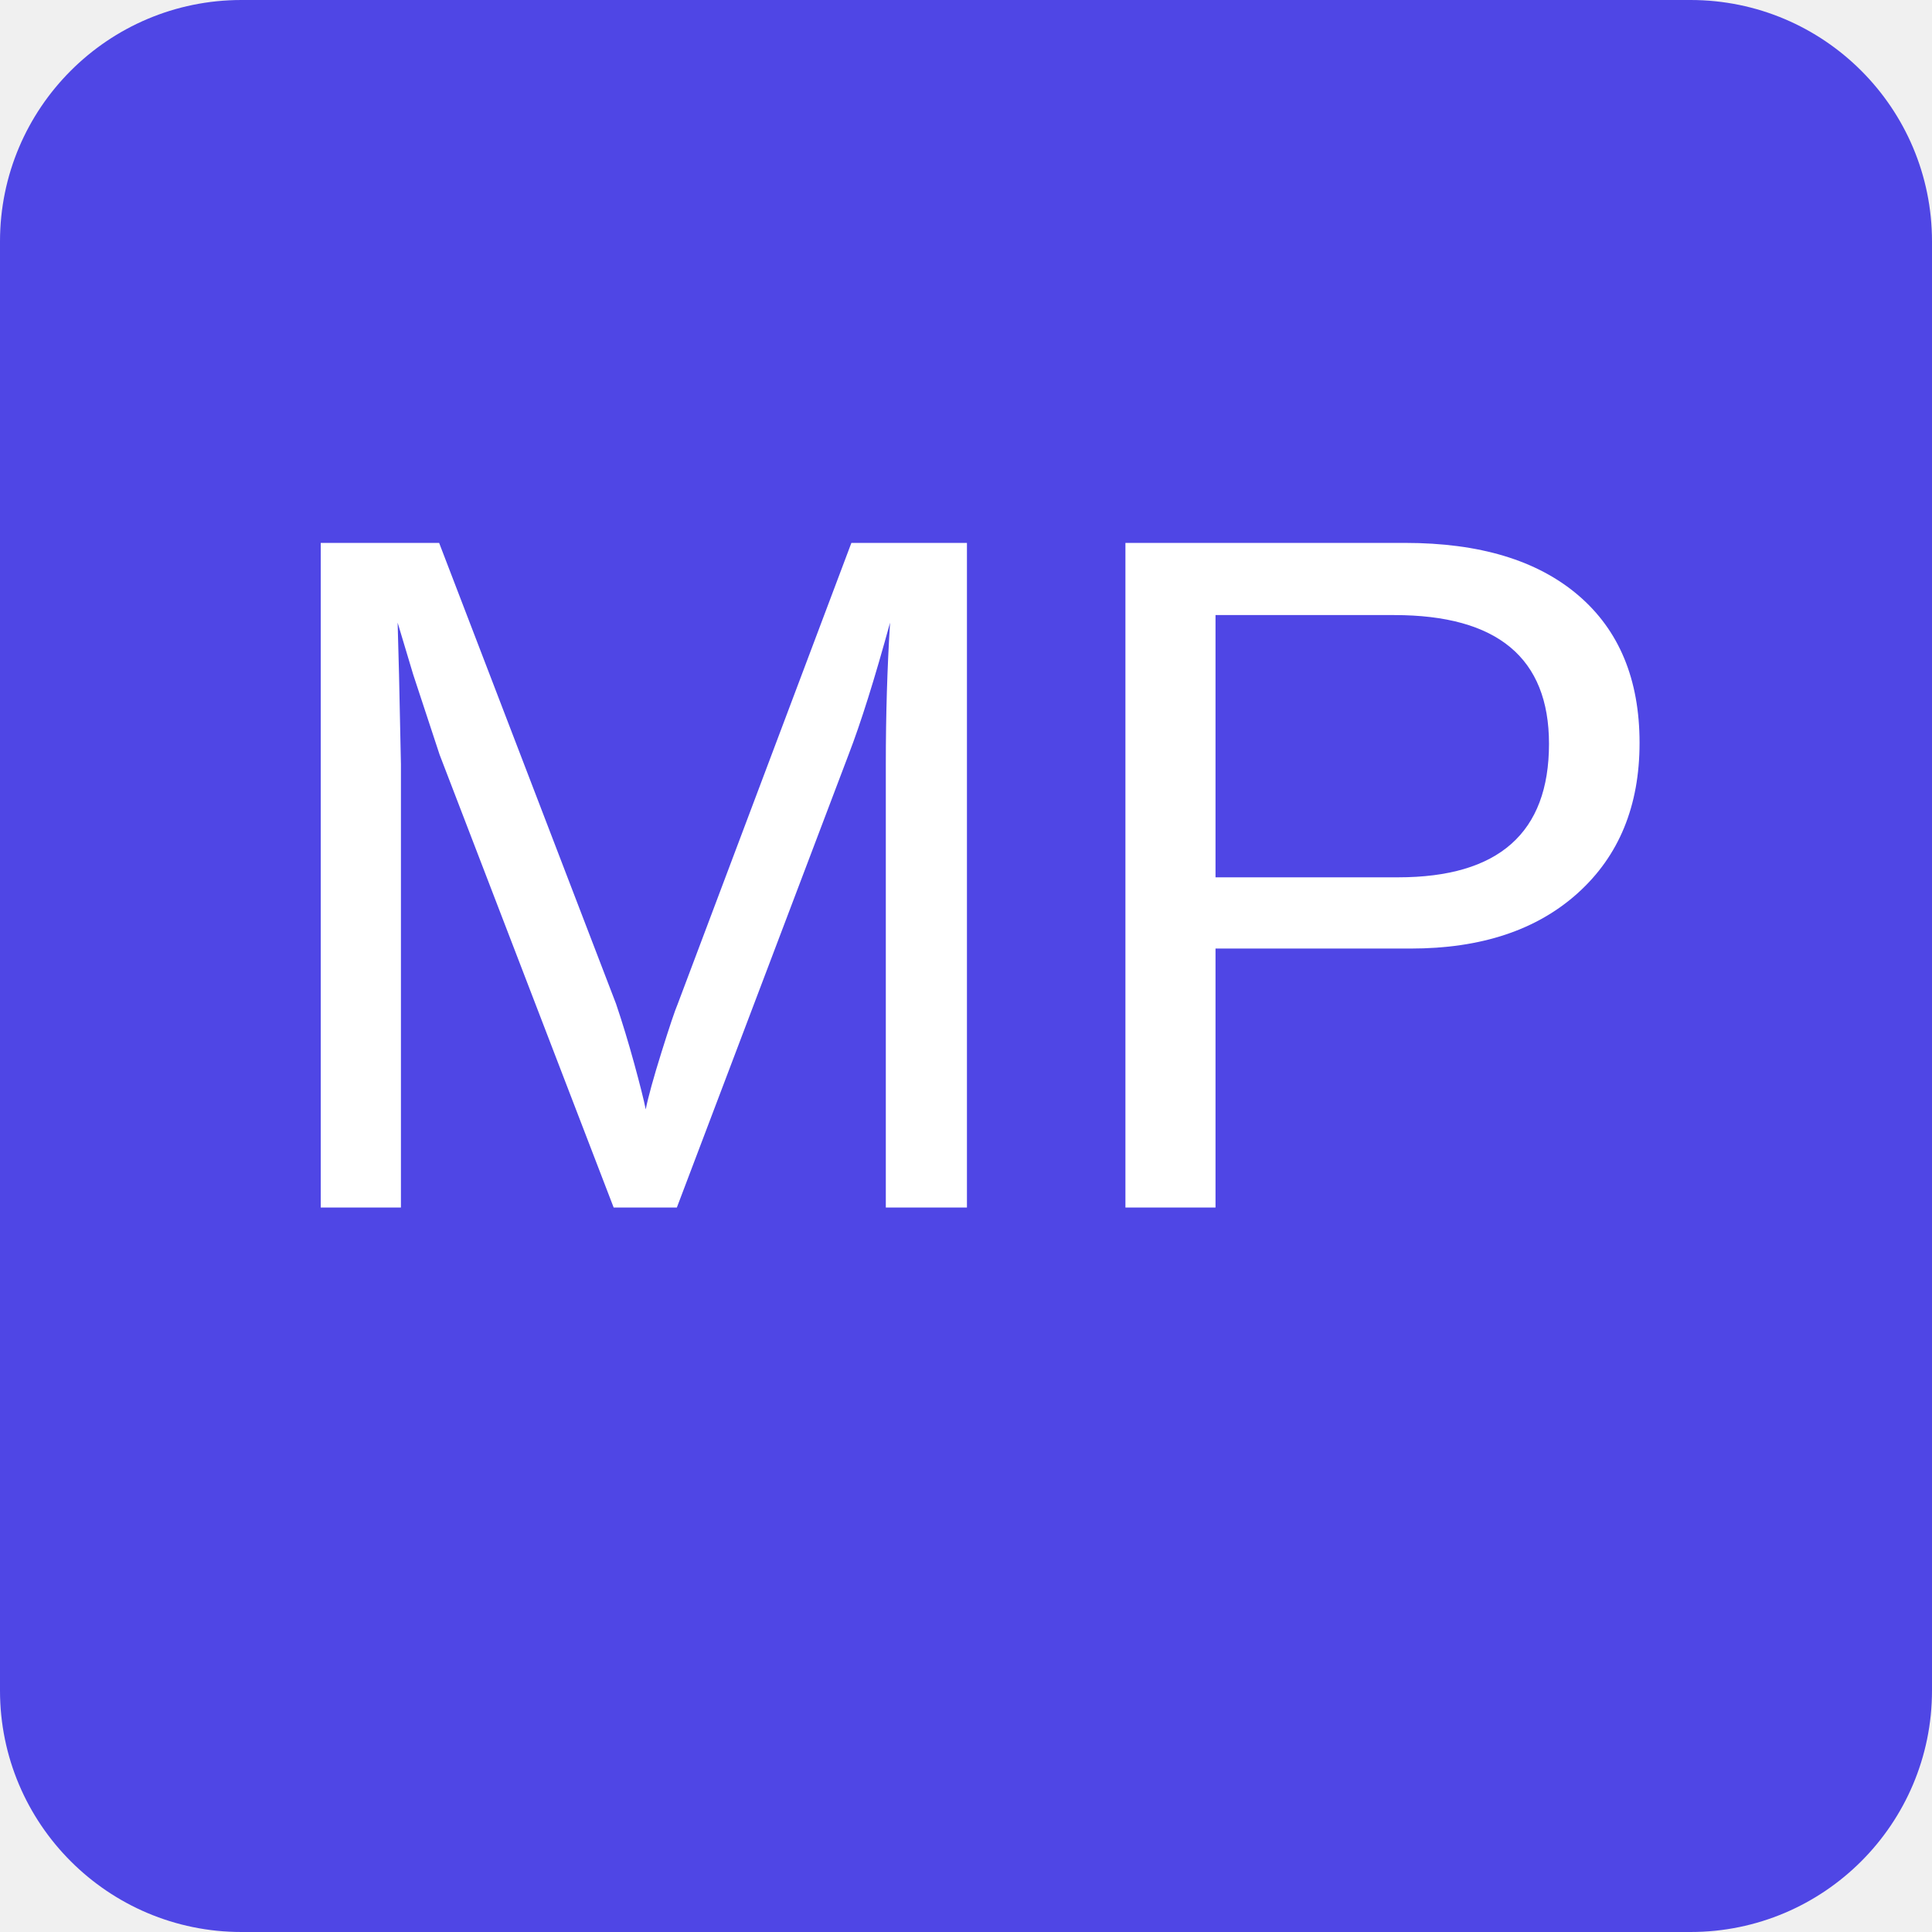
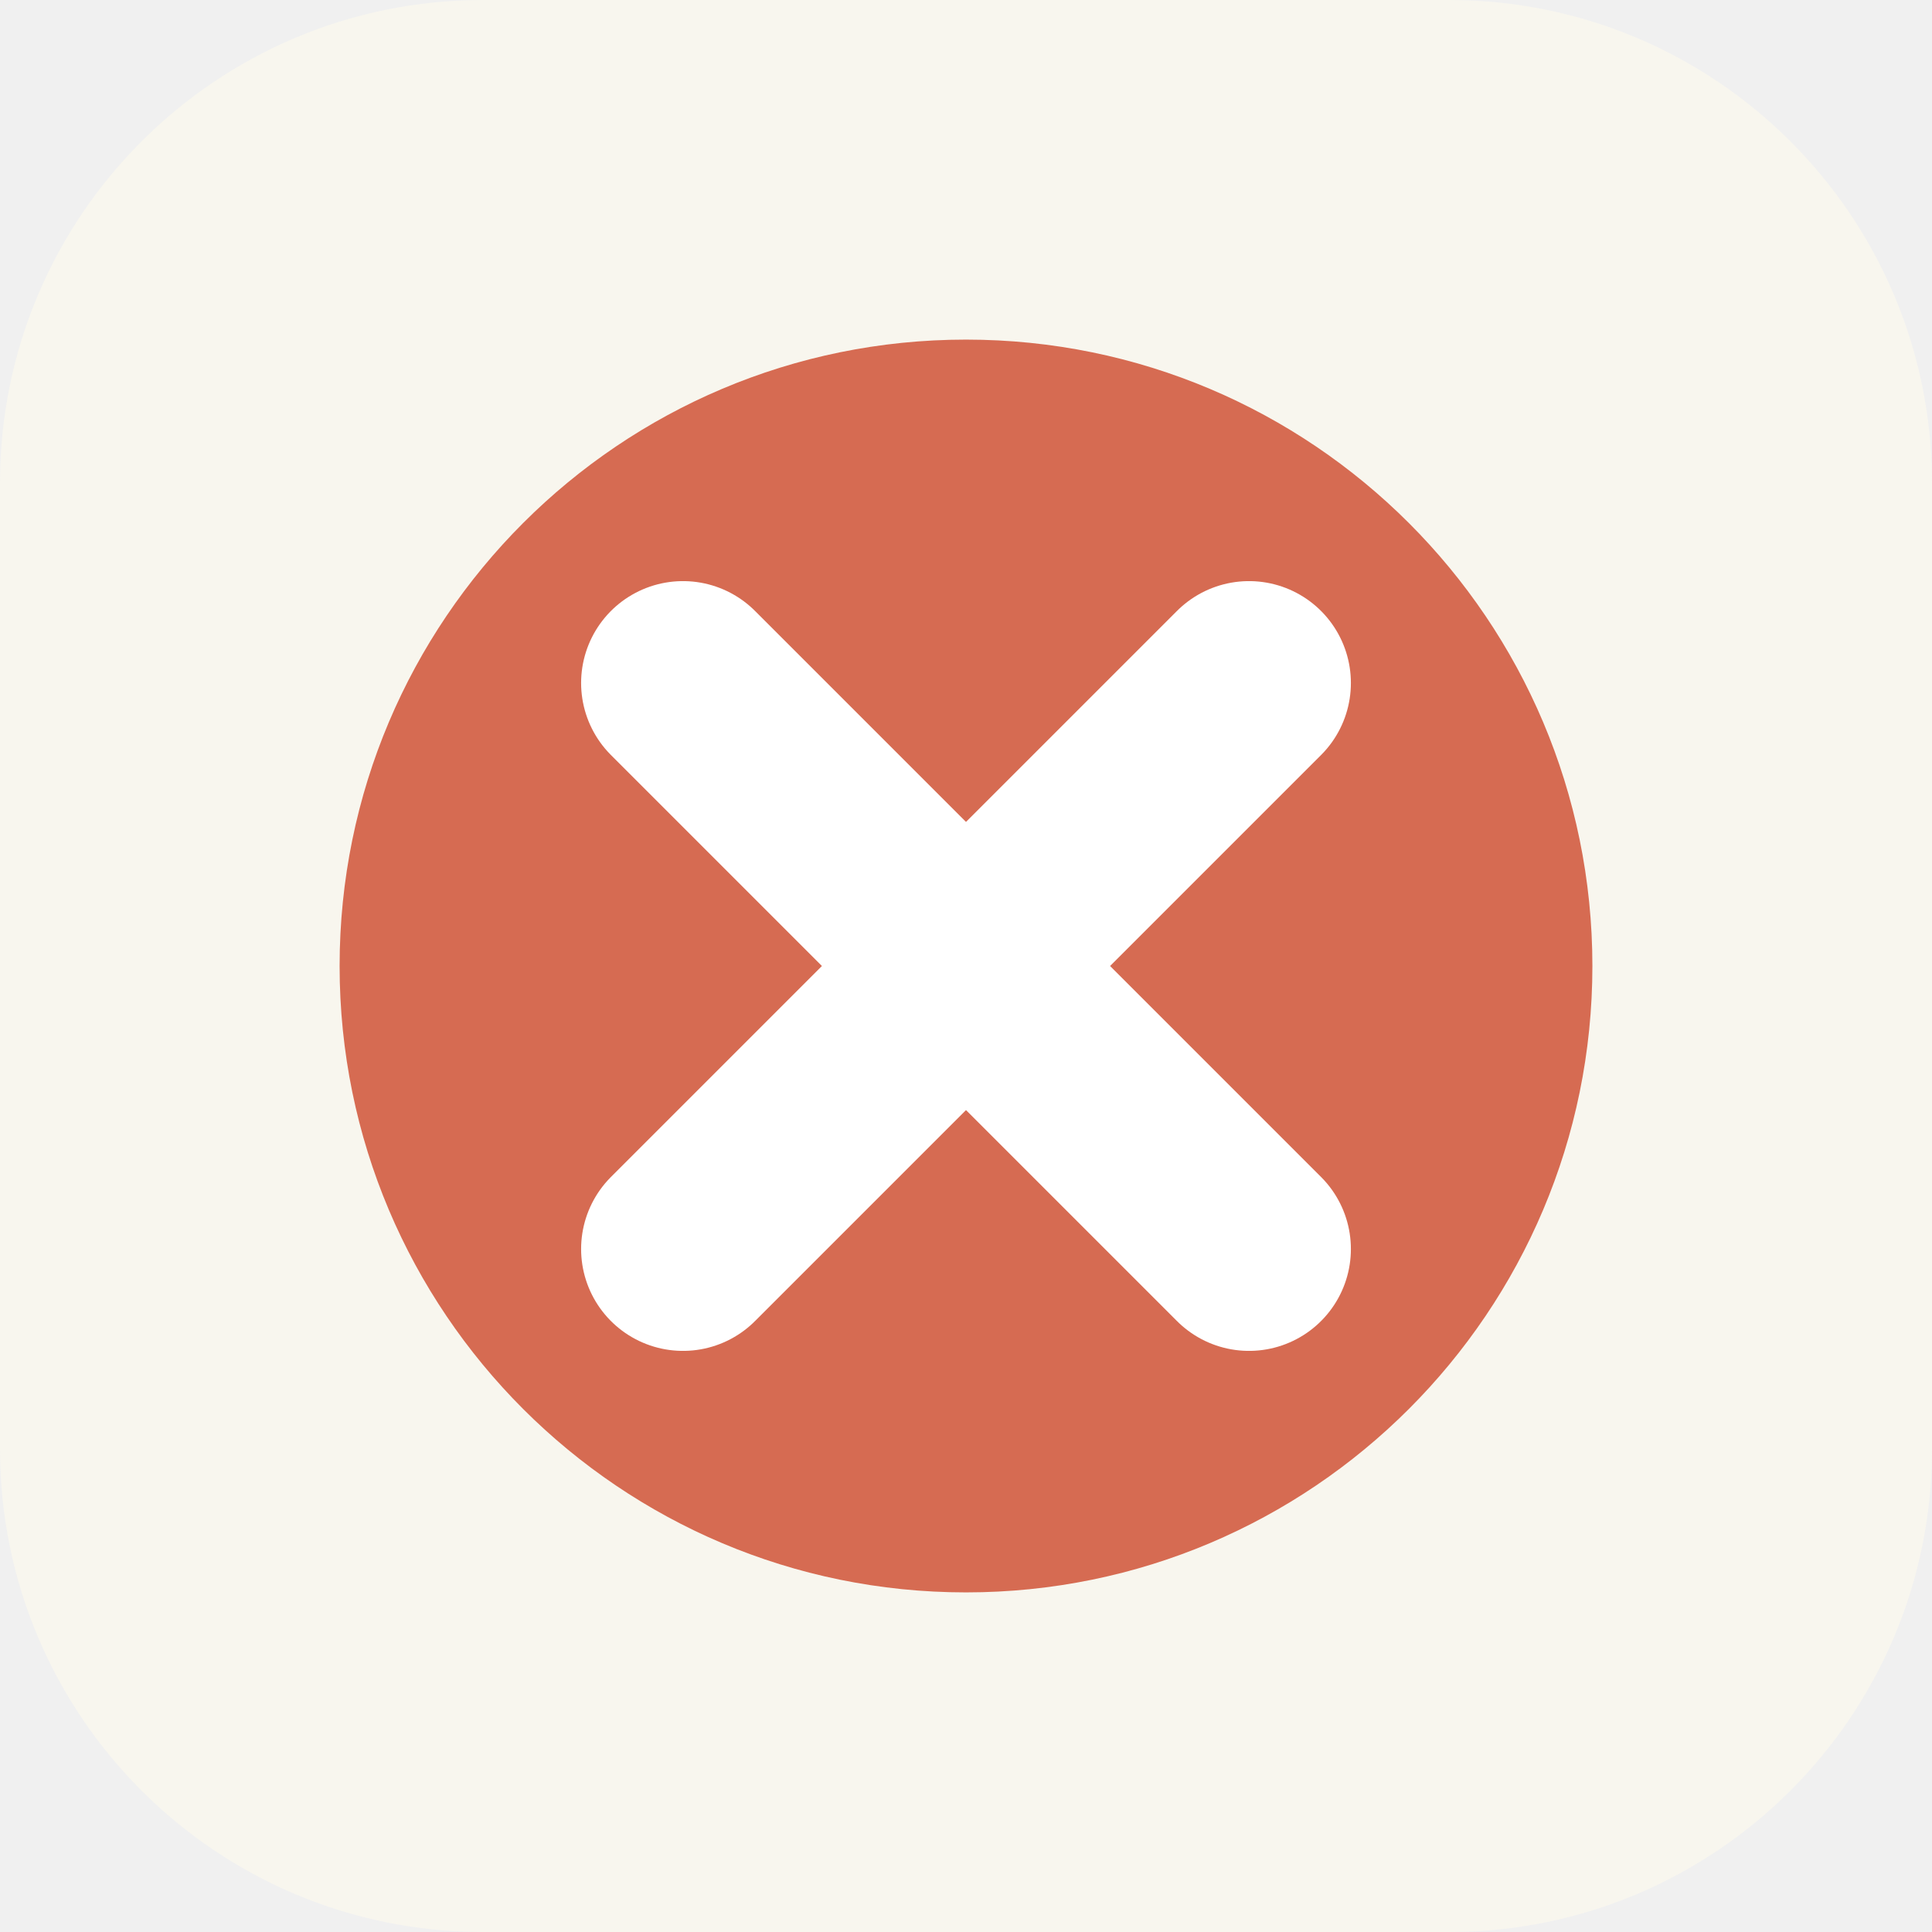
<svg xmlns="http://www.w3.org/2000/svg" width="512" height="512" viewBox="0 0 512 512">
-   <rect width="512" height="512" rx="64" fill="#4f46e5" />
-   <text x="256" y="320" font-size="256" text-anchor="middle" fill="white" font-family="Arial">MP</text>
+   <rect width="512" height="512" rx="128" fill="#F8F6EE" />
+   <circle cx="256" cy="256" r="166" fill="#D66B52" />
+   <path d="M181 181l150 150m0-150L181 331" fill="none" stroke="#fff" stroke-width="54" stroke-linecap="round" />
</svg>
